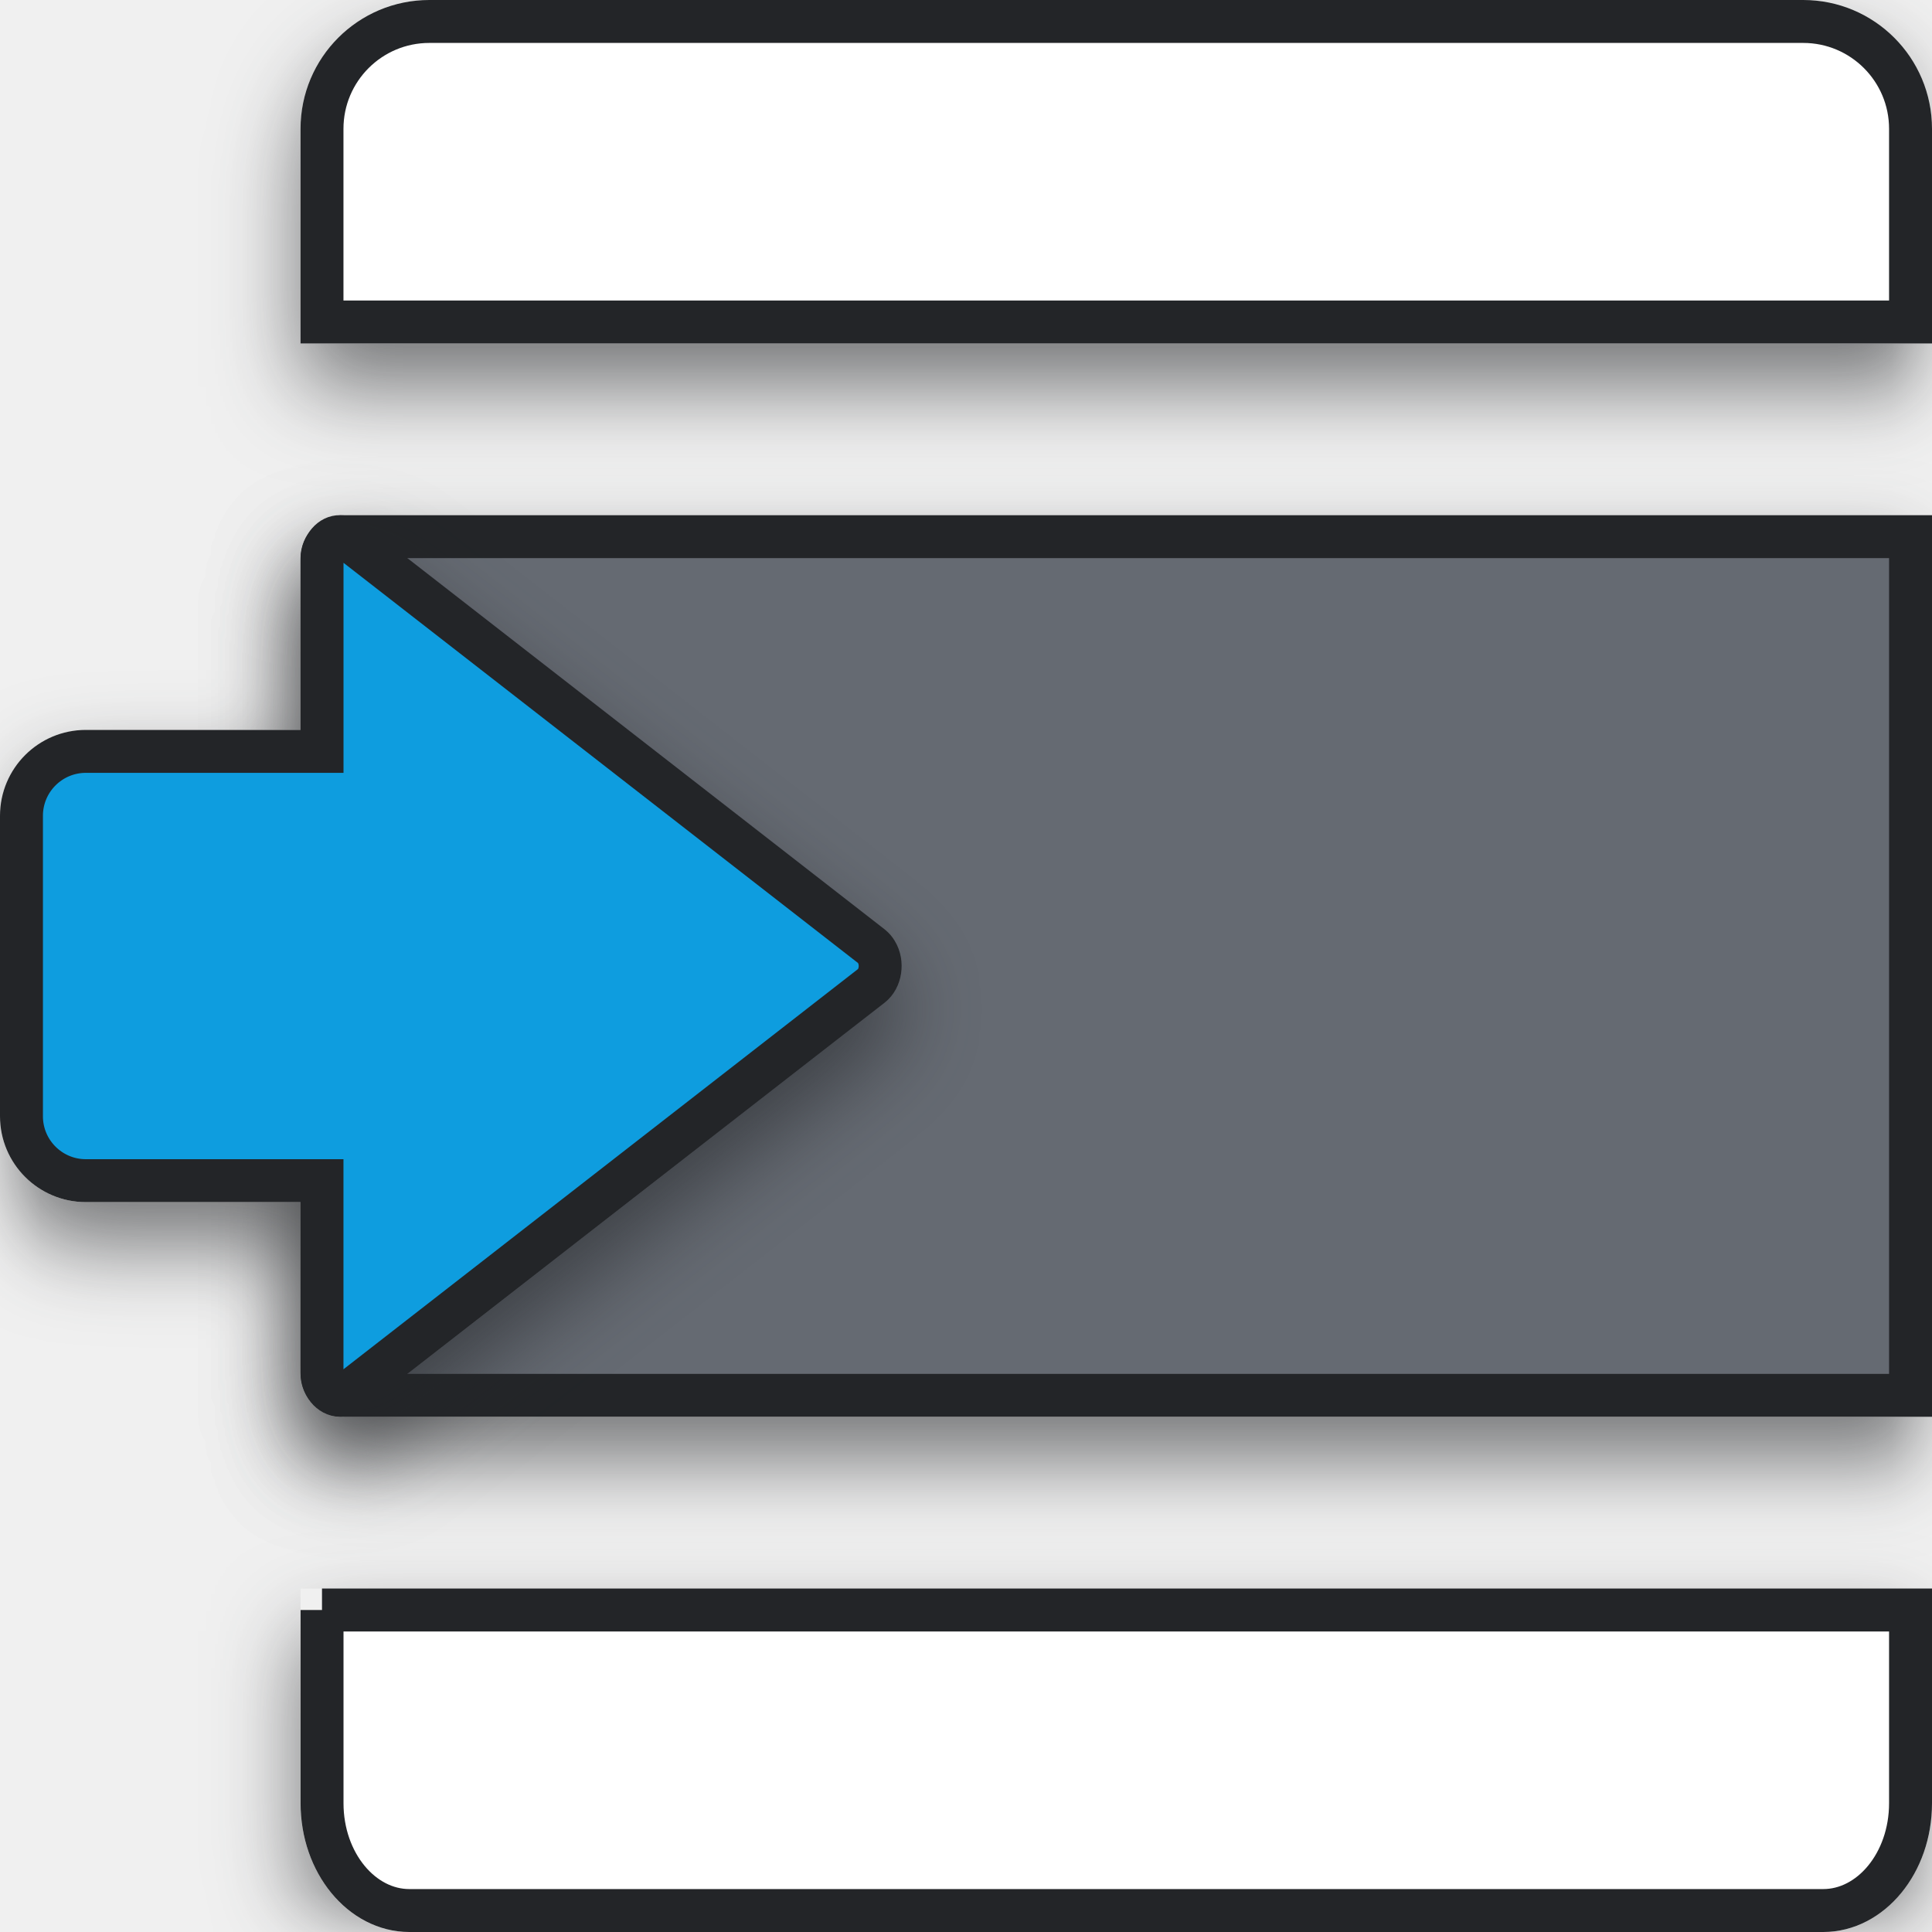
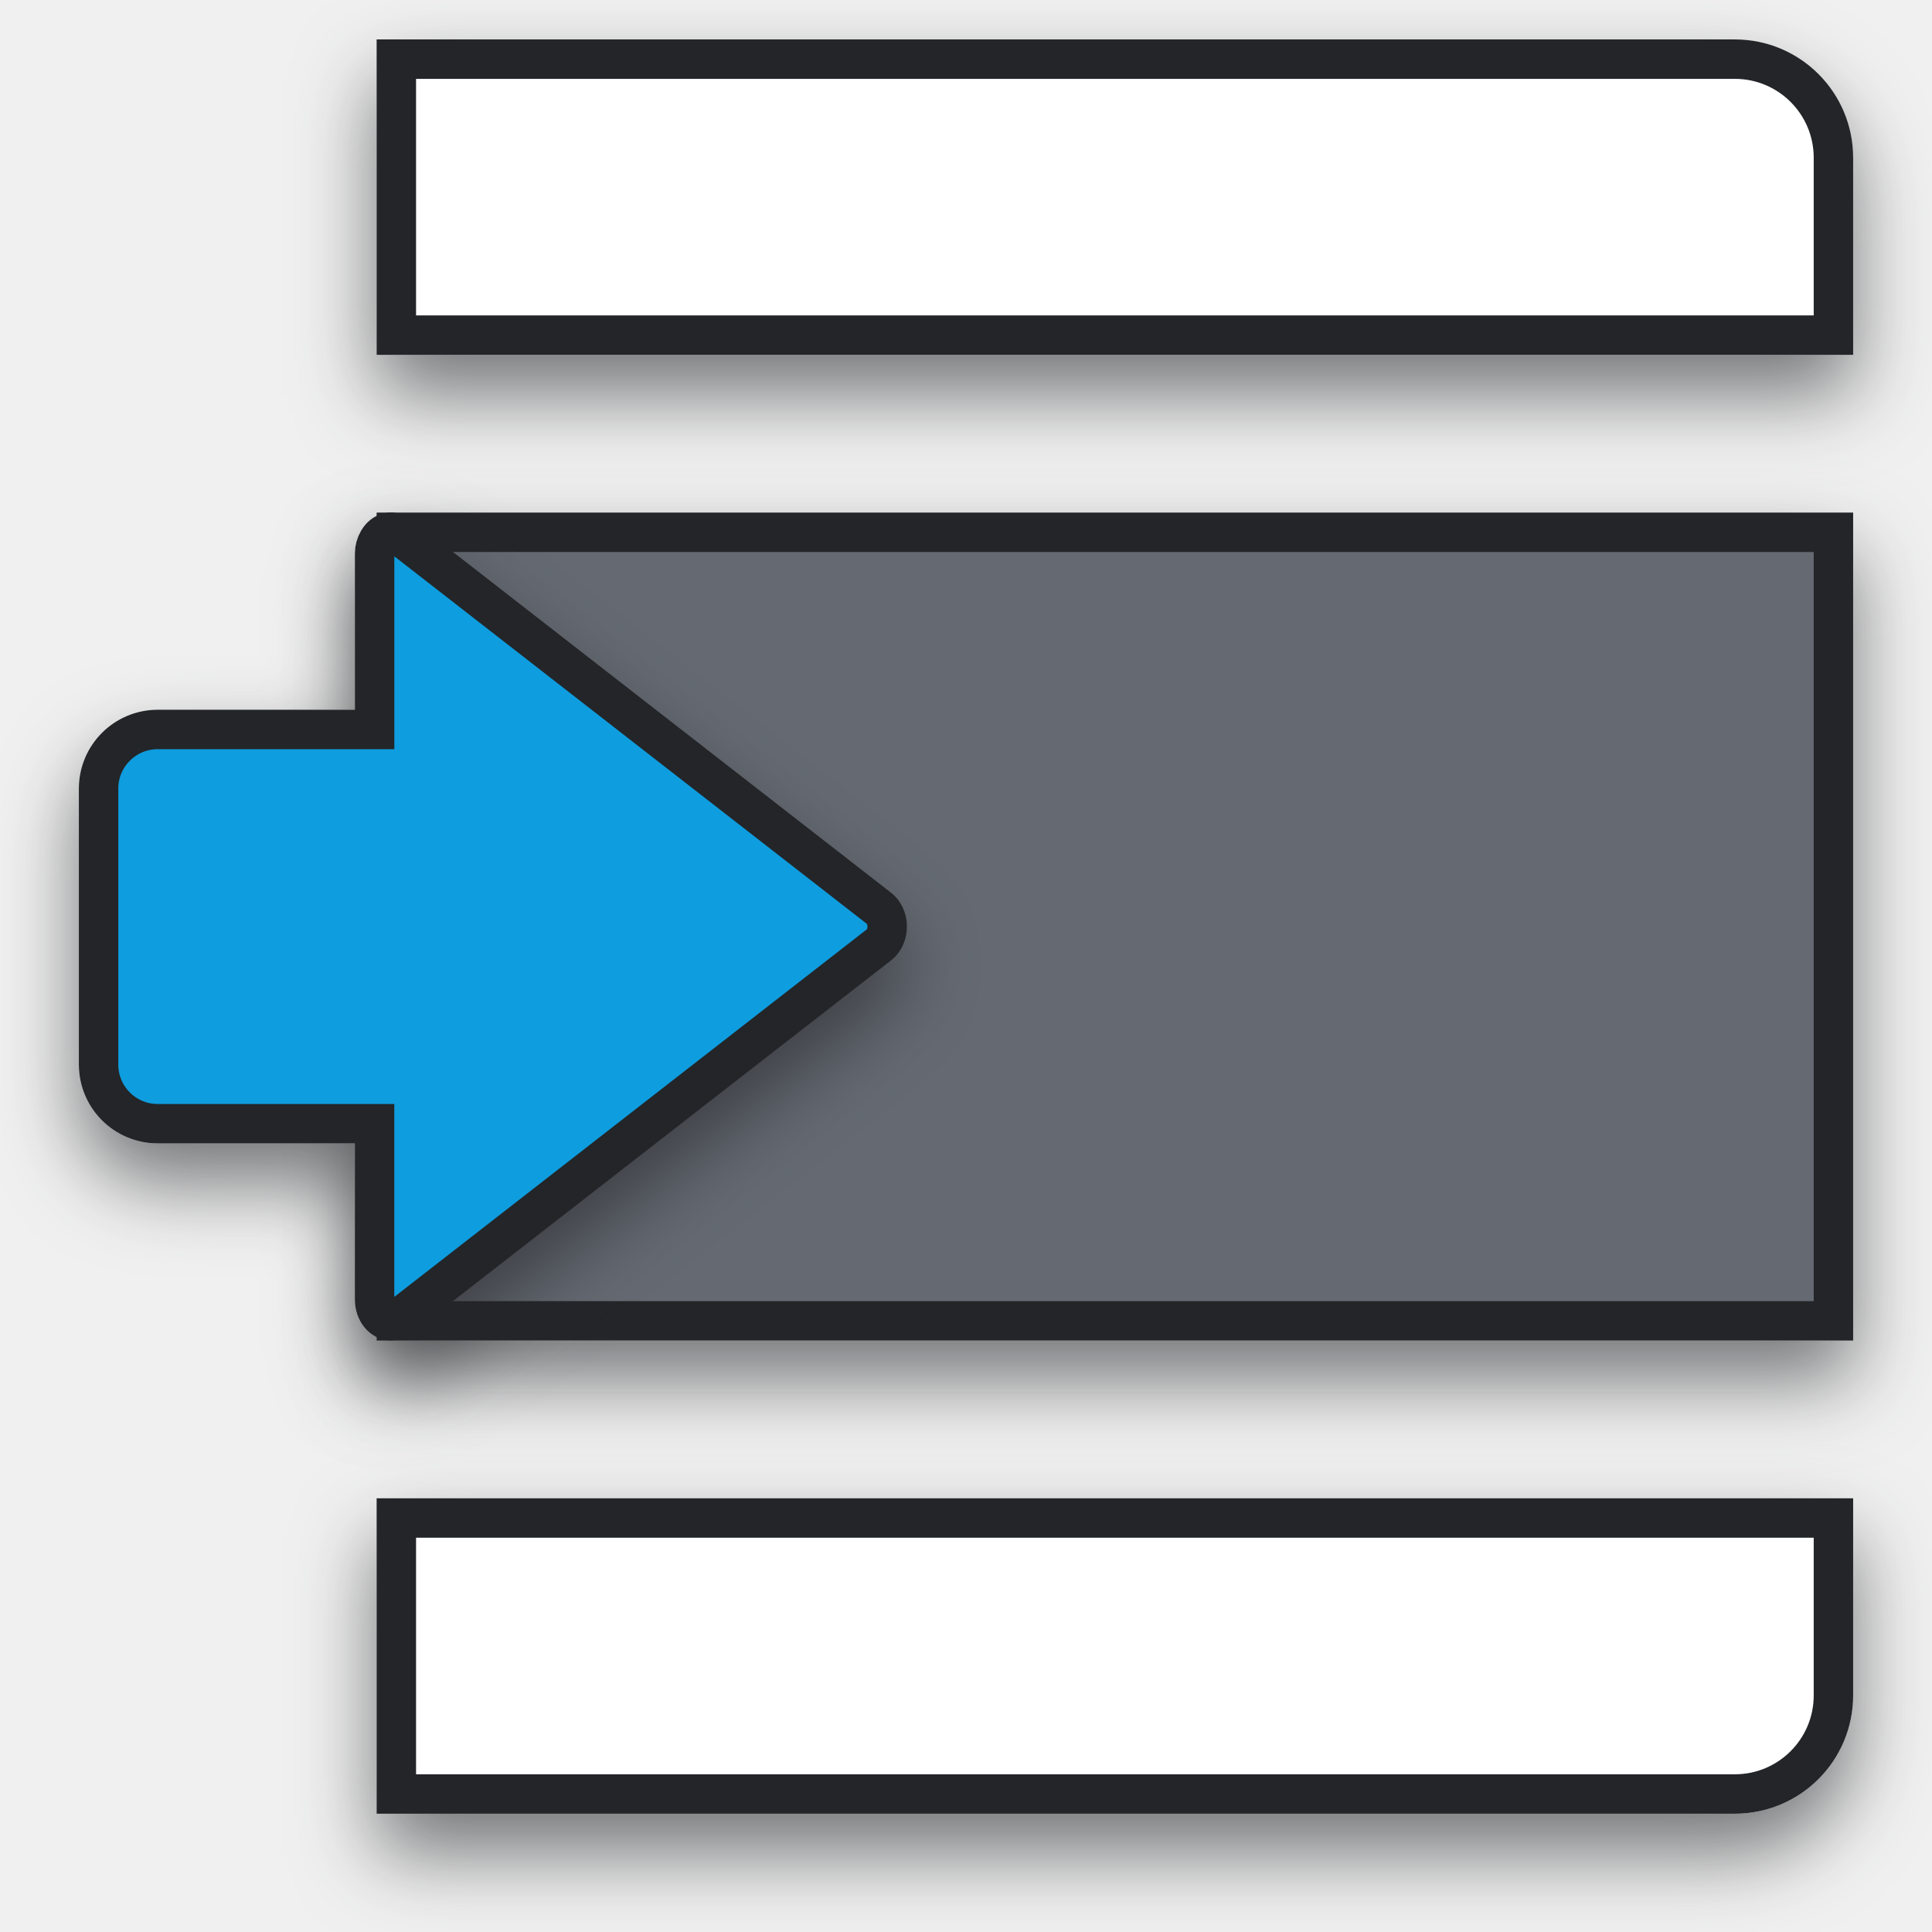
- <svg xmlns="http://www.w3.org/2000/svg" xmlns:xlink="http://www.w3.org/1999/xlink" width="45" height="45">
+ <svg xmlns="http://www.w3.org/2000/svg" xmlns:xlink="http://www.w3.org/1999/xlink" width="49" height="49">
  <defs>
-     <path d="M7 12h37a1 1 0 0 1 1 1v19a1 1 0 0 1-1 1H7V12z" id="A" />
-     <filter x="-9.2%" y="-11.9%" width="118.4%" height="133.3%" id="B">
+     <path id="A" d="M45 12v21H7.552V12z" />
+     <filter x="-9.3%" y="-11.9%" width="118.7%" height="133.3%" id="B">
      <feOffset dy="1" in="SourceAlpha" />
      <feGaussianBlur stdDeviation="1" />
      <feComposite in2="SourceAlpha" operator="out" />
      <feColorMatrix values="0 0 0 0 0.137 0 0 0 0 0.145 0 0 0 0 0.157 0 0 0 0.6 0" />
    </filter>
-     <path d="M10 0h32a3 3 0 0 1 3 3v5H7V3a3 3 0 0 1 3-3z" id="C" />
-     <filter x="-9.2%" y="-31.2%" width="118.4%" height="187.5%" id="D">
+     <path d="M45 3v5H7.552V0H42a3 3 0 0 1 3 3z" id="C" />
+     <filter x="-9.3%" y="-31.2%" width="118.7%" height="187.5%" id="D">
      <feOffset dy="1" in="SourceAlpha" />
      <feGaussianBlur stdDeviation="1" />
      <feComposite in2="SourceAlpha" operator="out" />
      <feColorMatrix values="0 0 0 0 0.137 0 0 0 0 0.145 0 0 0 0 0.157 0 0 0 0.6 0" />
    </filter>
-     <path d="M9.533 45C8.134 45 7 43.657 7 42v-5h38v5c0 1.657-1.134 3-2.533 3H9.533z" id="E" />
-     <path d="M7 28H2a2 2 0 0 1-2-2v-7a2 2 0 0 1 2-2h5v-3.96c0-.2.056-.416.162-.59.288-.473.86-.593 1.278-.268l12.162 9.46a.99.99 0 0 1 .237.268c.288.473.182 1.12-.237 1.446L8.44 32.817c-.153.12-.335.183-.52.183-.508 0-.92-.465-.92-1.04V28z" id="F" />
-     <filter x="-16.7%" y="-11.9%" width="133.1%" height="133.3%" id="G">
+     <path d="M7.552 45v-8H45v5a3 3 0 0 1-3 3H7.552z" id="E" />
+     <filter x="-9.3%" y="-31.3%" width="118.7%" height="187.5%" id="F">
+       <feOffset dy="1" in="SourceAlpha" />
+       <feGaussianBlur stdDeviation="1" />
+       <feComposite in2="SourceAlpha" operator="out" />
+       <feColorMatrix values="0 0 0 0 0.137 0 0 0 0 0.145 0 0 0 0 0.157 0 0 0 0.6 0" />
+     </filter>
+     <path d="M7 28H2a2 2 0 0 1-2-2v-7a2 2 0 0 1 2-2h5v-3.96c0-.2.056-.416.162-.59.288-.473.86-.593 1.278-.268l12.162 9.46a.99.99 0 0 1 .237.268c.288.473.182 1.12-.237 1.446L8.44 32.817c-.153.12-.335.183-.52.183-.508 0-.92-.465-.92-1.04V28z" id="G" />
+     <filter x="-16.7%" y="-11.9%" width="133.1%" height="133.3%" id="H">
      <feOffset dy="1" in="SourceAlpha" />
      <feGaussianBlur stdDeviation="1" />
      <feComposite in2="SourceAlpha" operator="out" />
      <feColorMatrix values="0 0 0 0 0.137 0 0 0 0 0.145 0 0 0 0 0.157 0 0 0 0.6 0" />
    </filter>
  </defs>
-   <g fill="none">
-     <g transform="matrix(-1 0 0 1 52 0)">
-       <use filter="url(#B)" xlink:href="#A" fill="#000" />
-       <path d="M7.5 12.5v20H44a.5.5 0 0 0 .5-.5V13a.5.5 0 0 0-.5-.5H7.5z" stroke="#232528" fill="#656A72" fill-rule="evenodd" />
-       <use filter="url(#D)" xlink:href="#C" fill="#000" />
-       <path d="M7.5 7.5h37V3A2.5 2.5 0 0 0 42 .5H10A2.5 2.5 0 0 0 7.5 3v4.5z" stroke="#232528" fill="#fff" fill-rule="evenodd" />
-       <use filter="url(#D)" xlink:href="#E" fill="#000" />
-       <path d="M44.5 37.5h-37V42c0 1.398.93 2.5 2.033 2.5h32.933c1.102 0 2.033-1.102 2.033-2.5v-4.5z" stroke="#232528" fill="#fff" fill-rule="evenodd" />
-     </g>
-     <use filter="url(#G)" xlink:href="#F" fill="#000" />
+   <g transform="translate(2 1)">
+     <use filter="url(#B)" xlink:href="#A" fill="#000" />
+     <path d="M44.5 12.5H8.052v20H44.5v-20z" stroke="#232528" fill="#656A72" fill-rule="evenodd" />
+     <use filter="url(#D)" xlink:href="#C" fill="#000" />
+     <path d="M8.052.5v7H44.5V3A2.5 2.5 0 0 0 42 .5H8.052z" stroke="#232528" fill="#fff" fill-rule="evenodd" />
+     <use filter="url(#F)" xlink:href="#E" fill="#000" />
+     <path d="M8.052 44.5H42a2.5 2.5 0 0 0 2.5-2.5v-4.5H8.052v7z" stroke="#232528" fill="#fff" fill-rule="evenodd" />
+     <use filter="url(#H)" xlink:href="#G" fill="#000" />
    <path d="M2 27.5h5.5v4.46c0 .31.202.54.42.54.073 0 .147-.026.214-.078l12.162-9.46c.214-.167.274-.532.116-.79a.49.49 0 0 0-.116-.133l-12.162-9.46c-.178-.138-.408-.1-.544.133a.64.64 0 0 0-.089.329v4.46H2A1.5 1.5 0 0 0 .5 19v7A1.5 1.5 0 0 0 2 27.5z" stroke="#232528" fill="#0E9DDF" fill-rule="evenodd" />
  </g>
</svg>
